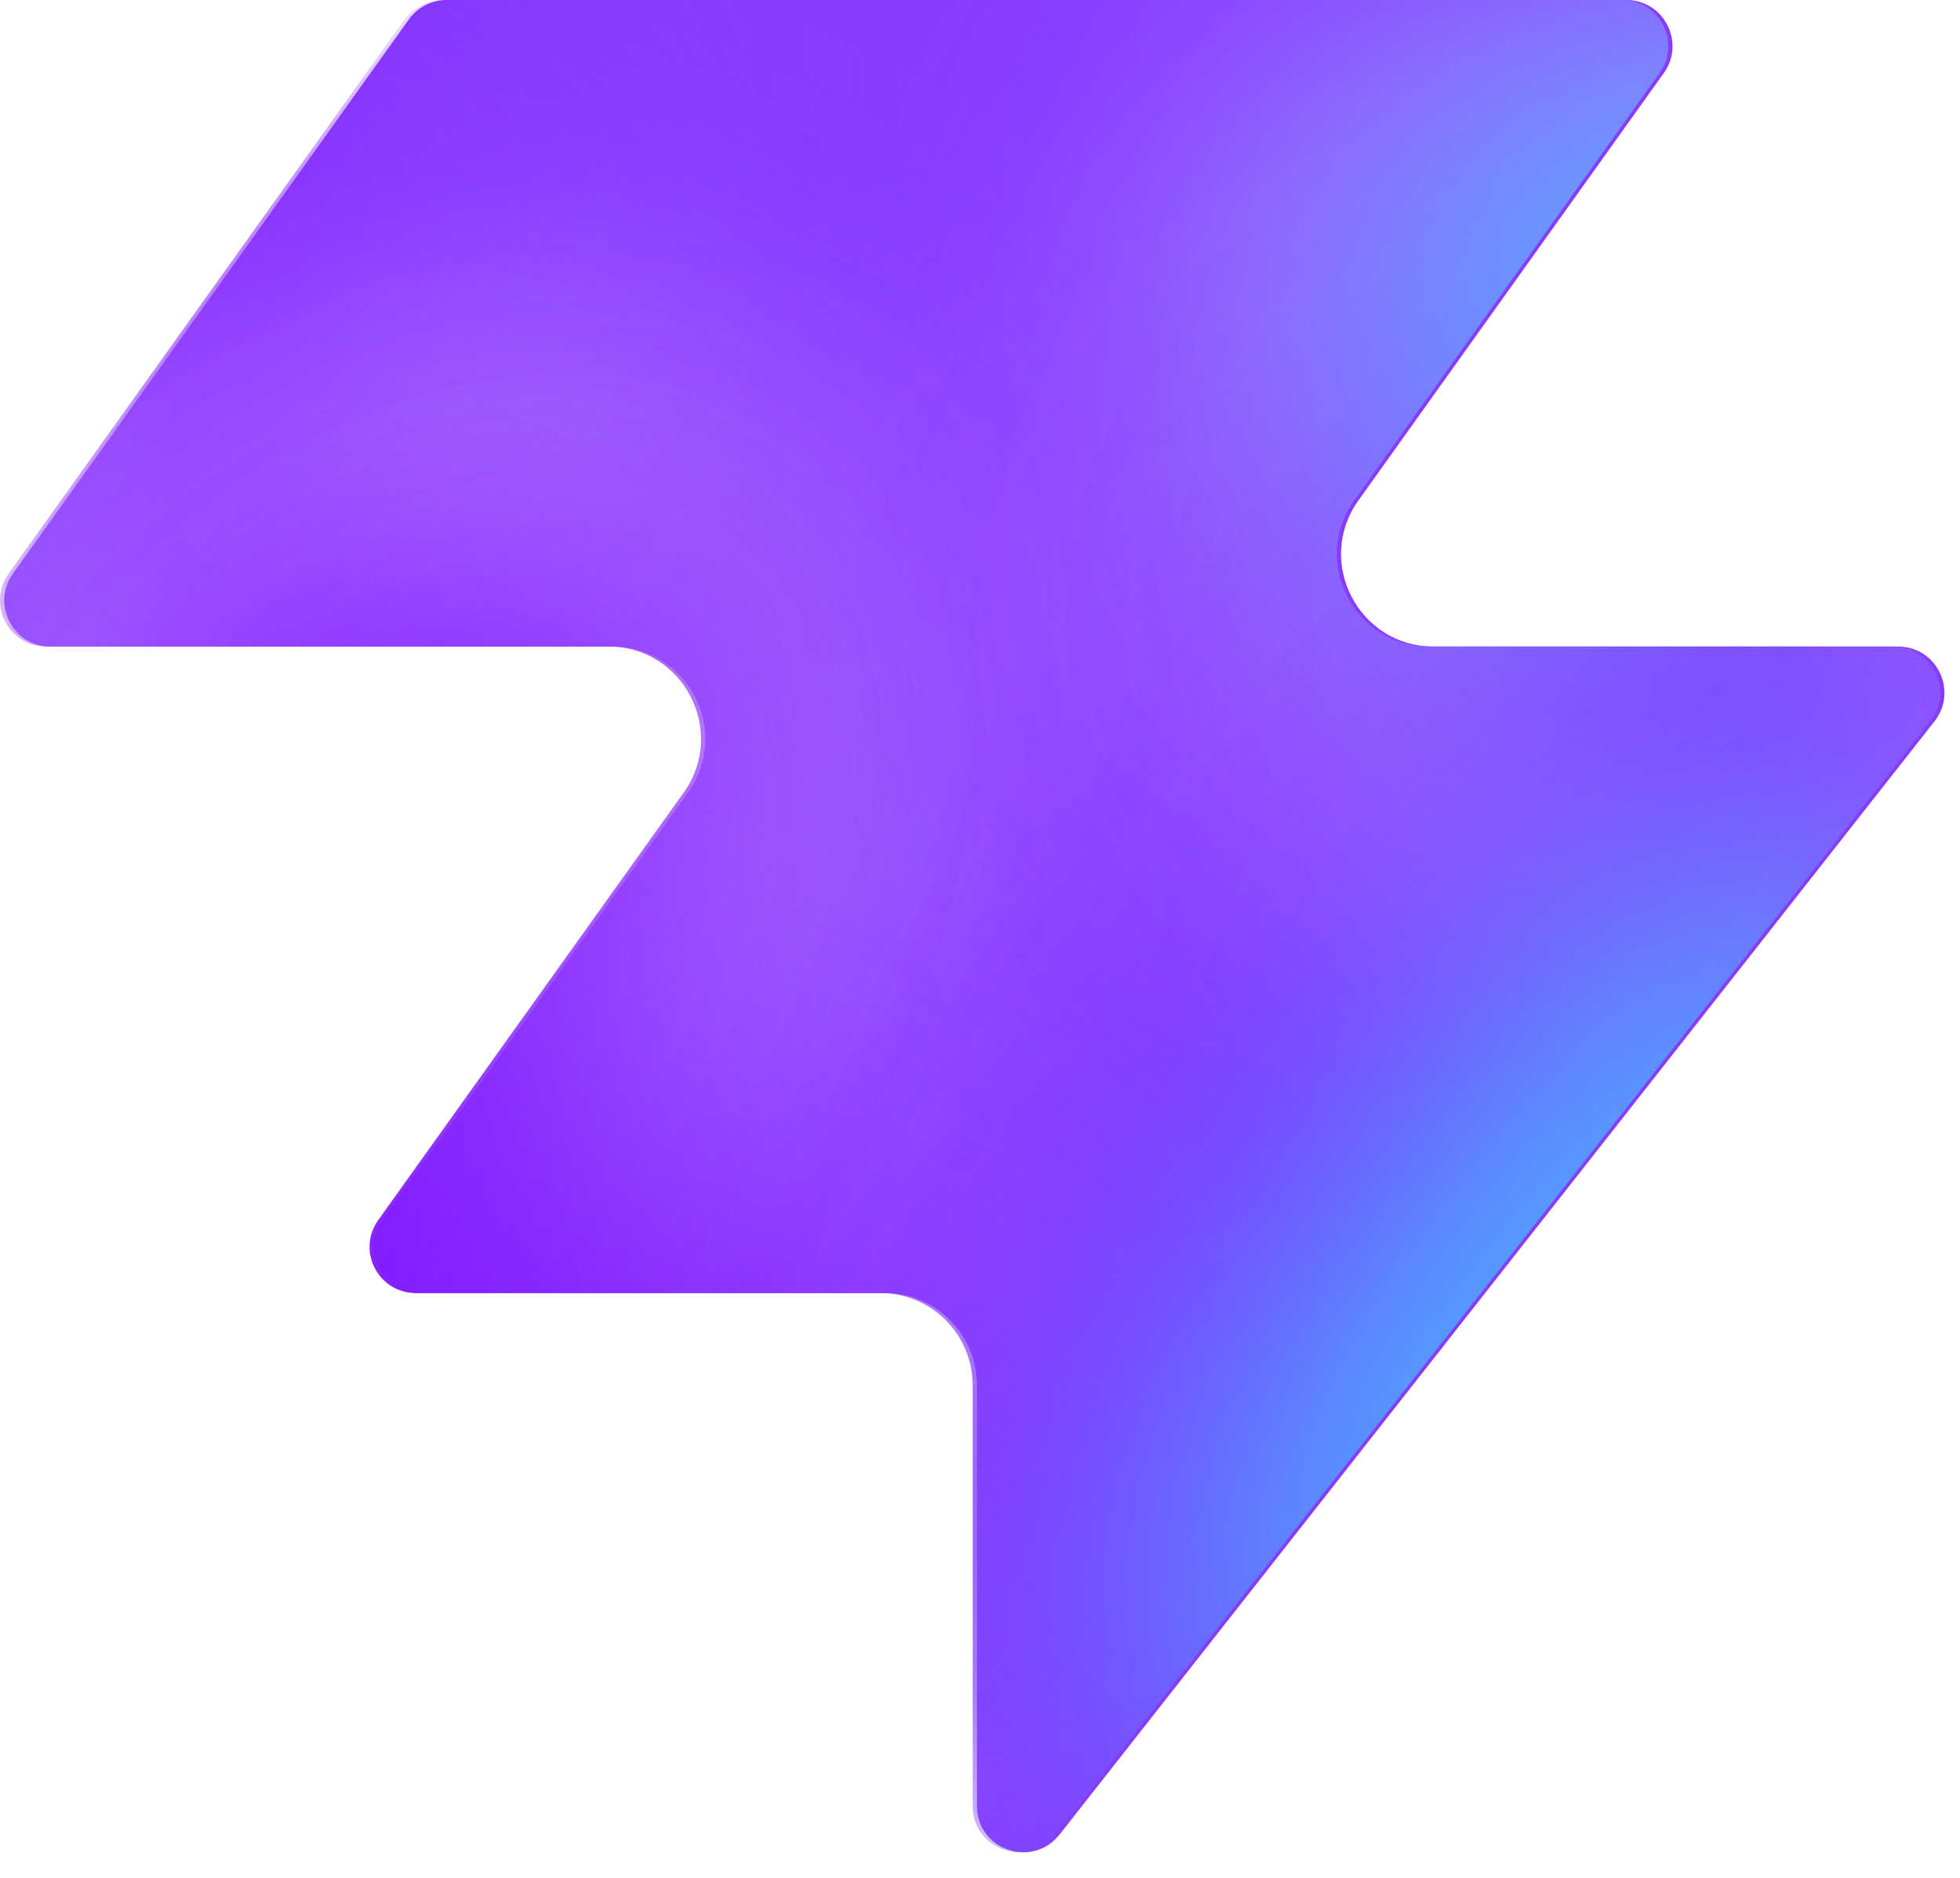
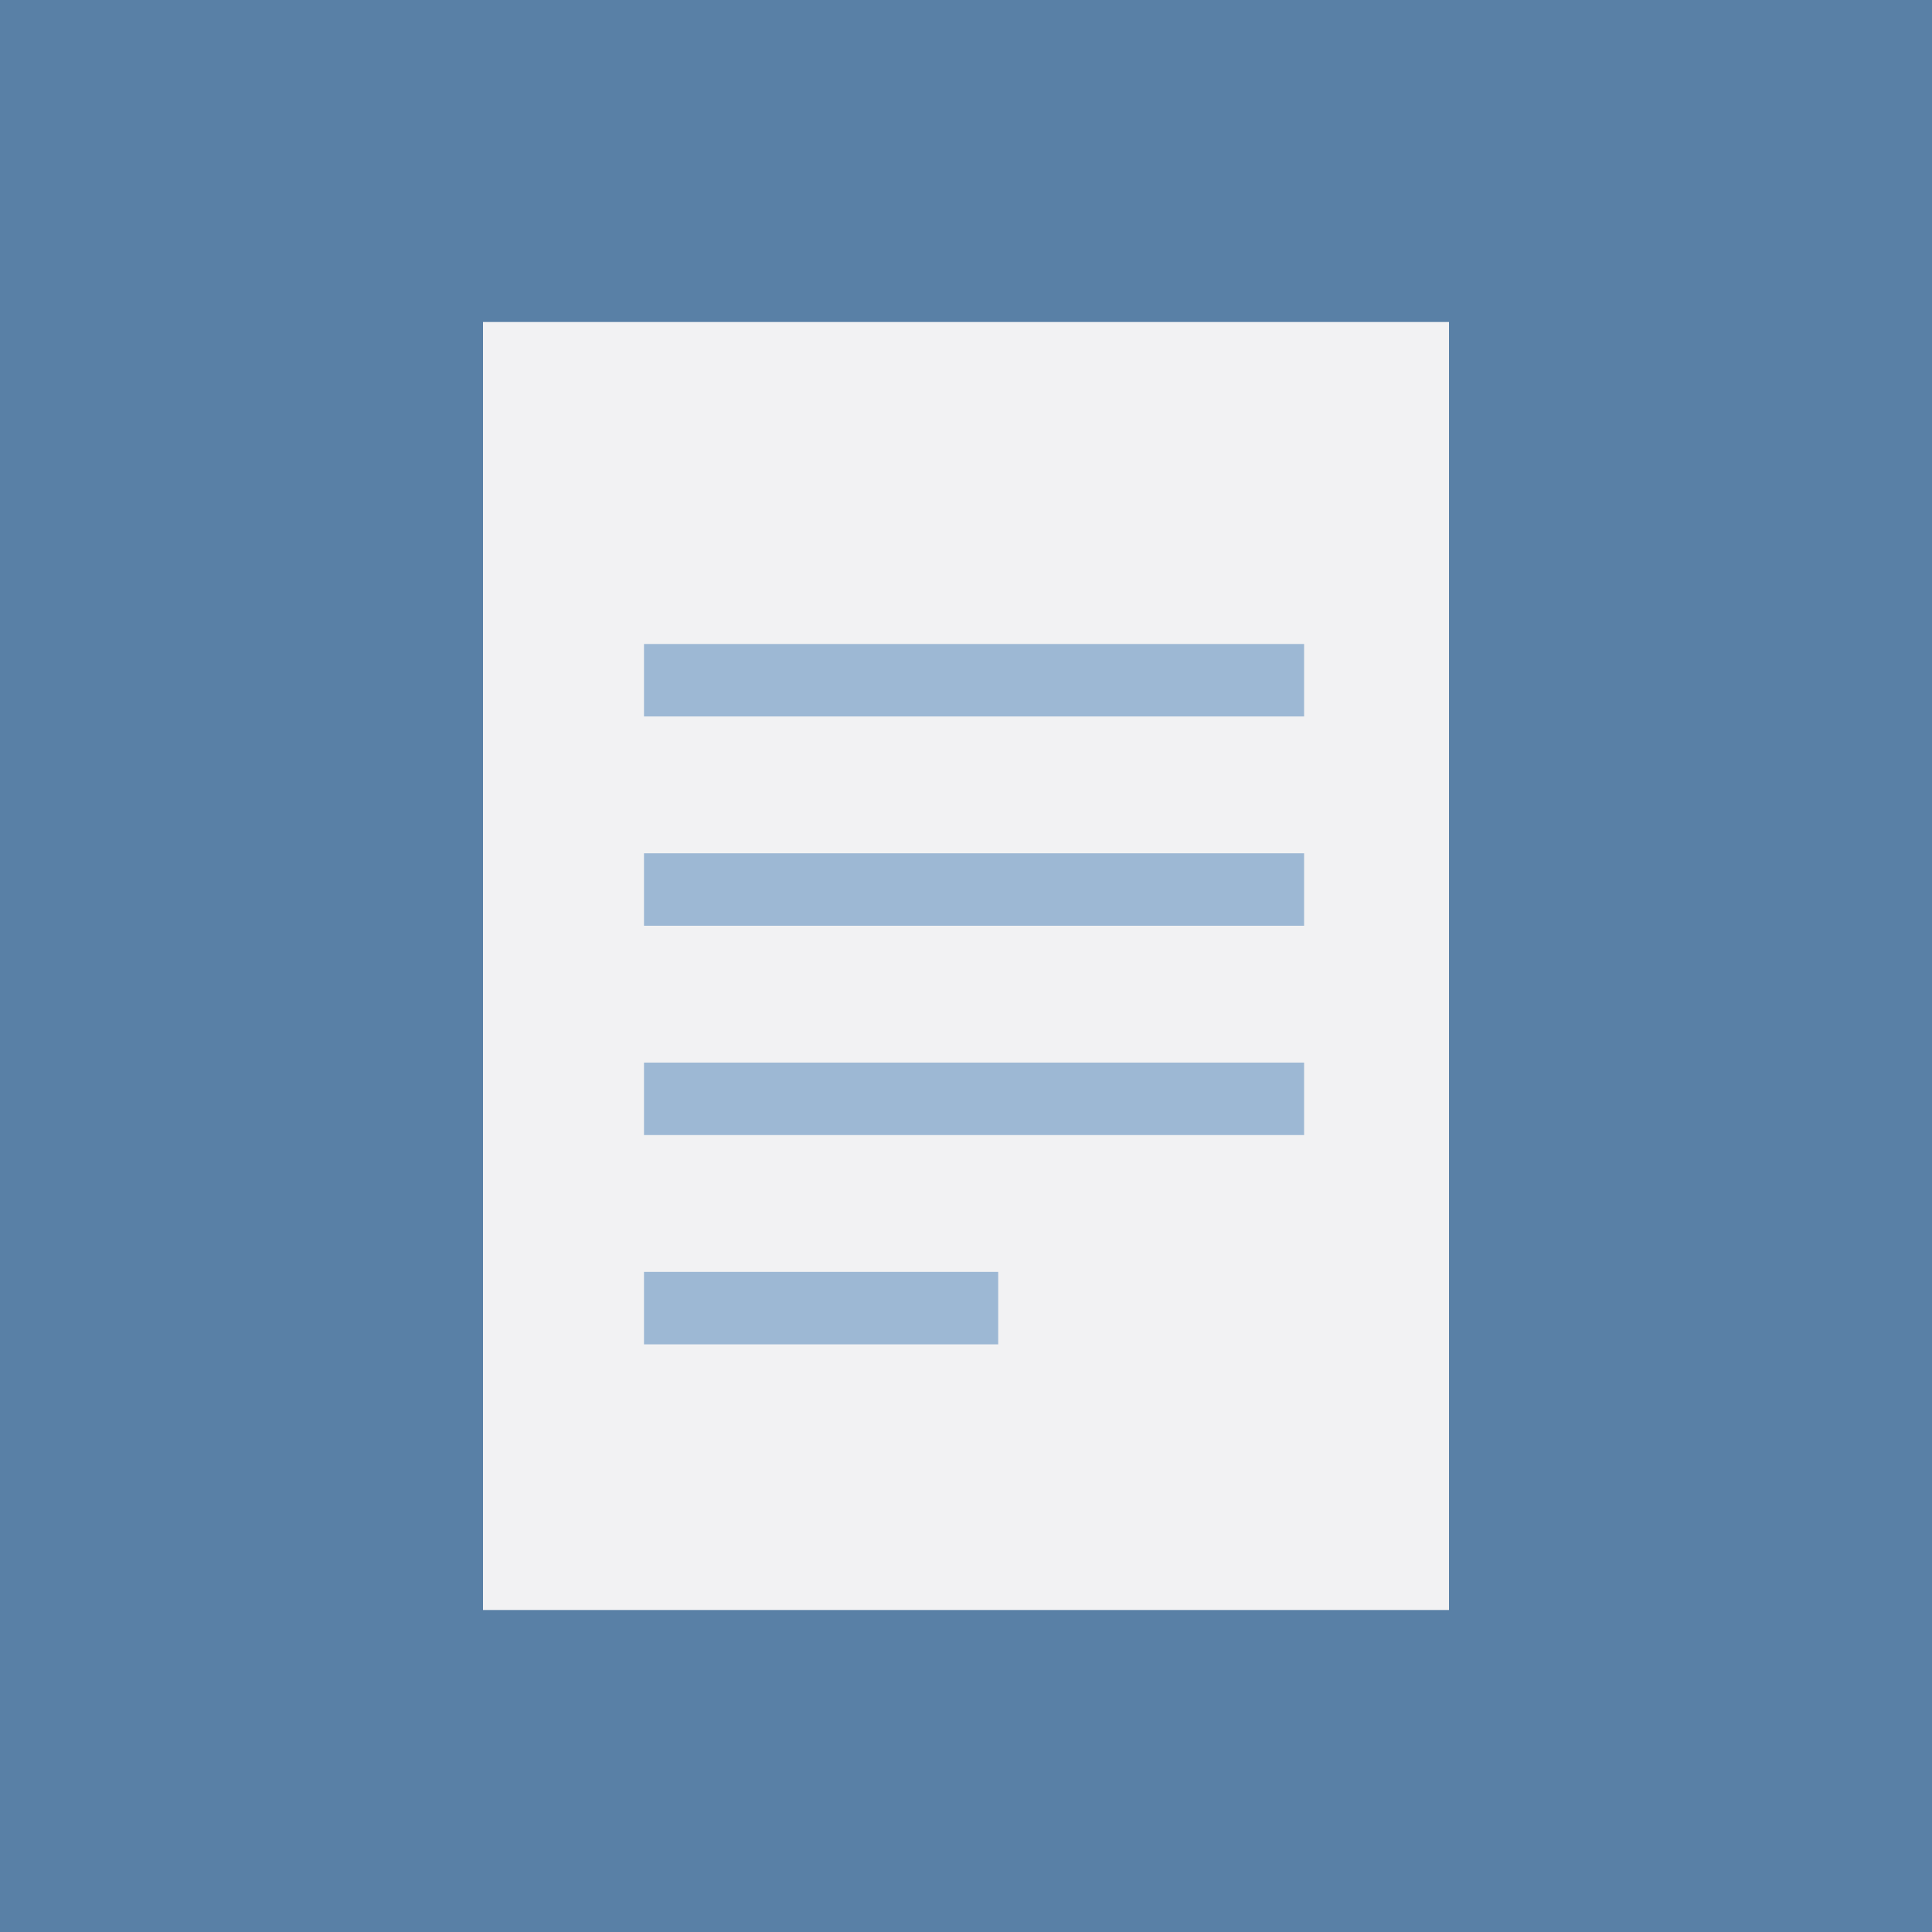
- <svg xmlns="http://www.w3.org/2000/svg" width="48" height="46" fill="none" viewBox="0 0 48 46">
-   <path fill="#863bff" d="M25.946 44.938c-.664.845-2.021.375-2.021-.698V33.937a2.26 2.26 0 0 0-2.262-2.262H10.287c-.92 0-1.456-1.04-.92-1.788l7.48-10.471c1.07-1.497 0-3.578-1.842-3.578H1.237c-.92 0-1.456-1.04-.92-1.788L10.013.474c.214-.297.556-.474.92-.474h28.894c.92 0 1.456 1.04.92 1.788l-7.48 10.471c-1.07 1.498 0 3.579 1.842 3.579h11.377c.943 0 1.473 1.088.89 1.83L25.947 44.94z" style="fill:#863bff;fill:color(display-p3 .525 .23 1);fill-opacity:1" />
-   <mask id="a" width="48" height="46" x="0" y="0" maskUnits="userSpaceOnUse" style="mask-type:alpha">
-     <path fill="#000" d="M25.842 44.938c-.664.844-2.021.375-2.021-.698V33.937a2.26 2.26 0 0 0-2.262-2.262H10.183c-.92 0-1.456-1.04-.92-1.788l7.48-10.471c1.07-1.498 0-3.579-1.842-3.579H1.133c-.92 0-1.456-1.04-.92-1.787L9.91.473c.214-.297.556-.474.92-.474h28.894c.92 0 1.456 1.04.92 1.788l-7.48 10.471c-1.07 1.498 0 3.578 1.842 3.578h11.377c.943 0 1.473 1.088.89 1.832L25.843 44.94z" style="fill:#000;fill-opacity:1" />
-   </mask>
-   <g mask="url(#a)">
-     <g filter="url(#b)">
-       <ellipse cx="5.508" cy="14.704" fill="#ede6ff" rx="5.508" ry="14.704" style="fill:#ede6ff;fill:color(display-p3 .927 .903 1);fill-opacity:1" transform="matrix(.00324 1 1 -.00324 -4.47 31.516)" />
-     </g>
-     <g filter="url(#c)">
-       <ellipse cx="10.399" cy="29.851" fill="#ede6ff" rx="10.399" ry="29.851" style="fill:#ede6ff;fill:color(display-p3 .927 .903 1);fill-opacity:1" transform="matrix(.00324 1 1 -.00324 -39.328 7.883)" />
-     </g>
-     <g filter="url(#d)">
-       <ellipse cx="5.508" cy="30.487" fill="#7e14ff" rx="5.508" ry="30.487" style="fill:#7e14ff;fill:color(display-p3 .492 .077 1);fill-opacity:1" transform="rotate(89.814 -25.913 -14.639)scale(1 -1)" />
-     </g>
-     <g filter="url(#e)">
-       <ellipse cx="5.508" cy="30.599" fill="#7e14ff" rx="5.508" ry="30.599" style="fill:#7e14ff;fill:color(display-p3 .492 .077 1);fill-opacity:1" transform="rotate(89.814 -32.644 -3.334)scale(1 -1)" />
-     </g>
-     <g filter="url(#f)">
-       <ellipse cx="5.508" cy="30.599" fill="#7e14ff" rx="5.508" ry="30.599" style="fill:#7e14ff;fill:color(display-p3 .492 .077 1);fill-opacity:1" transform="matrix(.00324 1 1 -.00324 -34.34 30.47)" />
-     </g>
-     <g filter="url(#g)">
-       <ellipse cx="14.072" cy="22.078" fill="#ede6ff" rx="14.072" ry="22.078" style="fill:#ede6ff;fill:color(display-p3 .927 .903 1);fill-opacity:1" transform="rotate(93.35 24.506 48.493)scale(-1 1)" />
-     </g>
-     <g filter="url(#h)">
-       <ellipse cx="3.47" cy="21.501" fill="#7e14ff" rx="3.47" ry="21.501" style="fill:#7e14ff;fill:color(display-p3 .492 .077 1);fill-opacity:1" transform="rotate(89.009 28.708 47.59)scale(-1 1)" />
-     </g>
-     <g filter="url(#i)">
-       <ellipse cx="3.47" cy="21.501" fill="#7e14ff" rx="3.47" ry="21.501" style="fill:#7e14ff;fill:color(display-p3 .492 .077 1);fill-opacity:1" transform="rotate(89.009 28.708 47.59)scale(-1 1)" />
-     </g>
-     <g filter="url(#j)">
-       <ellipse cx=".387" cy="8.972" fill="#7e14ff" rx="4.407" ry="29.108" style="fill:#7e14ff;fill:color(display-p3 .492 .077 1);fill-opacity:1" transform="rotate(39.51 .387 8.972)" />
-     </g>
-     <g filter="url(#k)">
-       <ellipse cx="47.523" cy="-6.092" fill="#7e14ff" rx="4.407" ry="29.108" style="fill:#7e14ff;fill:color(display-p3 .492 .077 1);fill-opacity:1" transform="rotate(37.892 47.523 -6.092)" />
-     </g>
-     <g filter="url(#l)">
-       <ellipse cx="41.412" cy="6.333" fill="#47bfff" rx="5.971" ry="9.665" style="fill:#47bfff;fill:color(display-p3 .28 .748 1);fill-opacity:1" transform="rotate(37.892 41.412 6.333)" />
-     </g>
-     <g filter="url(#m)">
-       <ellipse cx="-1.879" cy="38.332" fill="#7e14ff" rx="4.407" ry="29.108" style="fill:#7e14ff;fill:color(display-p3 .492 .077 1);fill-opacity:1" transform="rotate(37.892 -1.88 38.332)" />
-     </g>
-     <g filter="url(#n)">
-       <ellipse cx="-1.879" cy="38.332" fill="#7e14ff" rx="4.407" ry="29.108" style="fill:#7e14ff;fill:color(display-p3 .492 .077 1);fill-opacity:1" transform="rotate(37.892 -1.88 38.332)" />
-     </g>
-     <g filter="url(#o)">
-       <ellipse cx="35.651" cy="29.907" fill="#7e14ff" rx="4.407" ry="29.108" style="fill:#7e14ff;fill:color(display-p3 .492 .077 1);fill-opacity:1" transform="rotate(37.892 35.651 29.907)" />
-     </g>
-     <g filter="url(#p)">
-       <ellipse cx="38.418" cy="32.4" fill="#47bfff" rx="5.971" ry="15.297" style="fill:#47bfff;fill:color(display-p3 .28 .748 1);fill-opacity:1" transform="rotate(37.892 38.418 32.4)" />
-     </g>
+ <svg xmlns="http://www.w3.org/2000/svg" viewBox="0 0 24 24" width="24" height="24">
+   <rect width="24" height="24" fill="#5980a6" />
+   <rect x="6" y="4" width="12" height="16" fill="#f2f2f3" />
+   <g fill="#9db8d4">
+     <rect x="8" y="8" width="8.2" height="0.9" />
+     <rect x="8" y="10.6" width="8.2" height="0.9" />
+     <rect x="8" y="13.2" width="8.2" height="0.9" />
+     <rect x="8" y="15.8" width="4.4" height="0.9" />
  </g>
-   <defs>
-     <filter id="b" width="60.045" height="41.654" x="-19.77" y="16.149" color-interpolation-filters="sRGB" filterUnits="userSpaceOnUse">
-       <feFlood flood-opacity="0" result="BackgroundImageFix" />
-       <feBlend in="SourceGraphic" in2="BackgroundImageFix" result="shape" />
-       <feGaussianBlur result="effect1_foregroundBlur_2002_17158" stdDeviation="7.659" />
-     </filter>
-     <filter id="c" width="90.34" height="51.437" x="-54.613" y="-7.533" color-interpolation-filters="sRGB" filterUnits="userSpaceOnUse">
-       <feFlood flood-opacity="0" result="BackgroundImageFix" />
-       <feBlend in="SourceGraphic" in2="BackgroundImageFix" result="shape" />
-       <feGaussianBlur result="effect1_foregroundBlur_2002_17158" stdDeviation="7.659" />
-     </filter>
-     <filter id="d" width="79.355" height="29.4" x="-49.64" y="2.03" color-interpolation-filters="sRGB" filterUnits="userSpaceOnUse">
-       <feFlood flood-opacity="0" result="BackgroundImageFix" />
-       <feBlend in="SourceGraphic" in2="BackgroundImageFix" result="shape" />
-       <feGaussianBlur result="effect1_foregroundBlur_2002_17158" stdDeviation="4.596" />
-     </filter>
-     <filter id="e" width="79.579" height="29.4" x="-45.045" y="20.029" color-interpolation-filters="sRGB" filterUnits="userSpaceOnUse">
-       <feFlood flood-opacity="0" result="BackgroundImageFix" />
-       <feBlend in="SourceGraphic" in2="BackgroundImageFix" result="shape" />
-       <feGaussianBlur result="effect1_foregroundBlur_2002_17158" stdDeviation="4.596" />
-     </filter>
-     <filter id="f" width="79.579" height="29.4" x="-43.513" y="21.178" color-interpolation-filters="sRGB" filterUnits="userSpaceOnUse">
-       <feFlood flood-opacity="0" result="BackgroundImageFix" />
-       <feBlend in="SourceGraphic" in2="BackgroundImageFix" result="shape" />
-       <feGaussianBlur result="effect1_foregroundBlur_2002_17158" stdDeviation="4.596" />
-     </filter>
-     <filter id="g" width="74.749" height="58.852" x="15.756" y="-17.901" color-interpolation-filters="sRGB" filterUnits="userSpaceOnUse">
-       <feFlood flood-opacity="0" result="BackgroundImageFix" />
-       <feBlend in="SourceGraphic" in2="BackgroundImageFix" result="shape" />
-       <feGaussianBlur result="effect1_foregroundBlur_2002_17158" stdDeviation="7.659" />
-     </filter>
-     <filter id="h" width="61.377" height="25.362" x="23.548" y="2.284" color-interpolation-filters="sRGB" filterUnits="userSpaceOnUse">
-       <feFlood flood-opacity="0" result="BackgroundImageFix" />
-       <feBlend in="SourceGraphic" in2="BackgroundImageFix" result="shape" />
-       <feGaussianBlur result="effect1_foregroundBlur_2002_17158" stdDeviation="4.596" />
-     </filter>
-     <filter id="i" width="61.377" height="25.362" x="23.548" y="2.284" color-interpolation-filters="sRGB" filterUnits="userSpaceOnUse">
-       <feFlood flood-opacity="0" result="BackgroundImageFix" />
-       <feBlend in="SourceGraphic" in2="BackgroundImageFix" result="shape" />
-       <feGaussianBlur result="effect1_foregroundBlur_2002_17158" stdDeviation="4.596" />
-     </filter>
-     <filter id="j" width="56.045" height="63.649" x="-27.636" y="-22.853" color-interpolation-filters="sRGB" filterUnits="userSpaceOnUse">
-       <feFlood flood-opacity="0" result="BackgroundImageFix" />
-       <feBlend in="SourceGraphic" in2="BackgroundImageFix" result="shape" />
-       <feGaussianBlur result="effect1_foregroundBlur_2002_17158" stdDeviation="4.596" />
-     </filter>
-     <filter id="k" width="54.814" height="64.646" x="20.116" y="-38.415" color-interpolation-filters="sRGB" filterUnits="userSpaceOnUse">
-       <feFlood flood-opacity="0" result="BackgroundImageFix" />
-       <feBlend in="SourceGraphic" in2="BackgroundImageFix" result="shape" />
-       <feGaussianBlur result="effect1_foregroundBlur_2002_17158" stdDeviation="4.596" />
-     </filter>
-     <filter id="l" width="33.541" height="35.313" x="24.641" y="-11.323" color-interpolation-filters="sRGB" filterUnits="userSpaceOnUse">
-       <feFlood flood-opacity="0" result="BackgroundImageFix" />
-       <feBlend in="SourceGraphic" in2="BackgroundImageFix" result="shape" />
-       <feGaussianBlur result="effect1_foregroundBlur_2002_17158" stdDeviation="4.596" />
-     </filter>
-     <filter id="m" width="54.814" height="64.646" x="-29.286" y="6.009" color-interpolation-filters="sRGB" filterUnits="userSpaceOnUse">
-       <feFlood flood-opacity="0" result="BackgroundImageFix" />
-       <feBlend in="SourceGraphic" in2="BackgroundImageFix" result="shape" />
-       <feGaussianBlur result="effect1_foregroundBlur_2002_17158" stdDeviation="4.596" />
-     </filter>
-     <filter id="n" width="54.814" height="64.646" x="-29.286" y="6.009" color-interpolation-filters="sRGB" filterUnits="userSpaceOnUse">
-       <feFlood flood-opacity="0" result="BackgroundImageFix" />
-       <feBlend in="SourceGraphic" in2="BackgroundImageFix" result="shape" />
-       <feGaussianBlur result="effect1_foregroundBlur_2002_17158" stdDeviation="4.596" />
-     </filter>
-     <filter id="o" width="54.814" height="64.646" x="8.244" y="-2.416" color-interpolation-filters="sRGB" filterUnits="userSpaceOnUse">
-       <feFlood flood-opacity="0" result="BackgroundImageFix" />
-       <feBlend in="SourceGraphic" in2="BackgroundImageFix" result="shape" />
-       <feGaussianBlur result="effect1_foregroundBlur_2002_17158" stdDeviation="4.596" />
-     </filter>
-     <filter id="p" width="39.409" height="43.623" x="18.713" y="10.588" color-interpolation-filters="sRGB" filterUnits="userSpaceOnUse">
-       <feFlood flood-opacity="0" result="BackgroundImageFix" />
-       <feBlend in="SourceGraphic" in2="BackgroundImageFix" result="shape" />
-       <feGaussianBlur result="effect1_foregroundBlur_2002_17158" stdDeviation="4.596" />
-     </filter>
-   </defs>
</svg>
